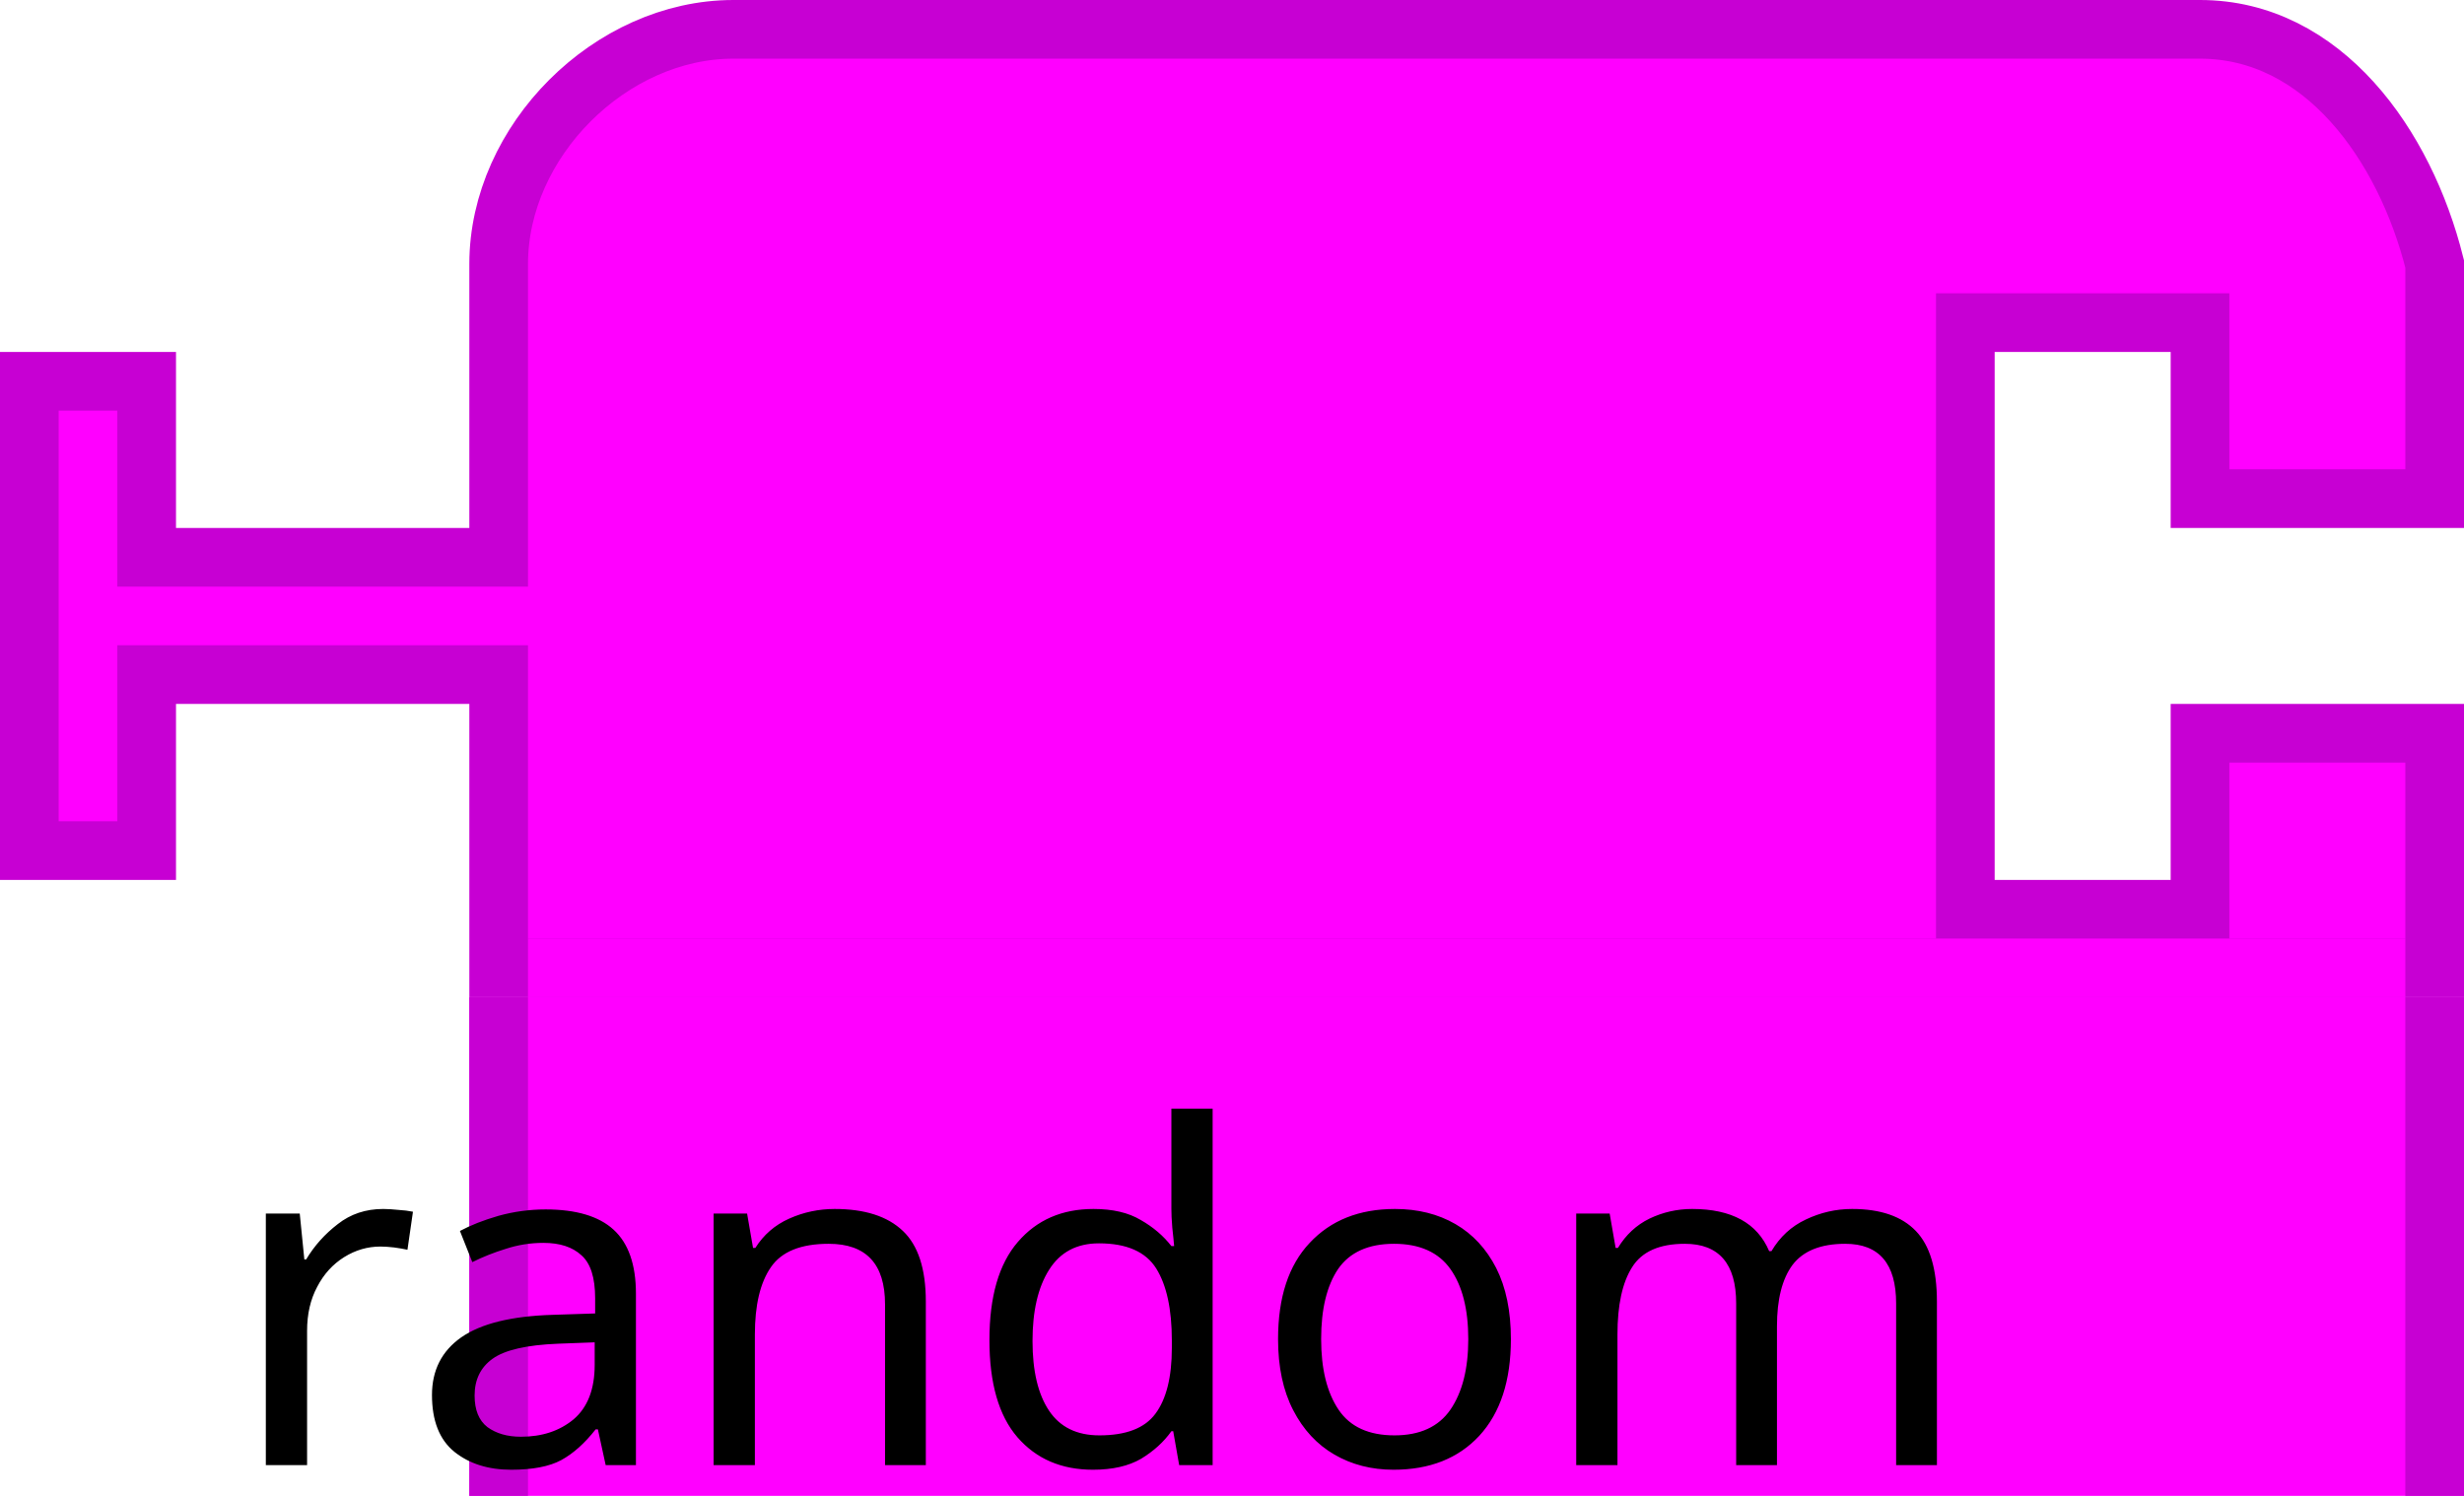
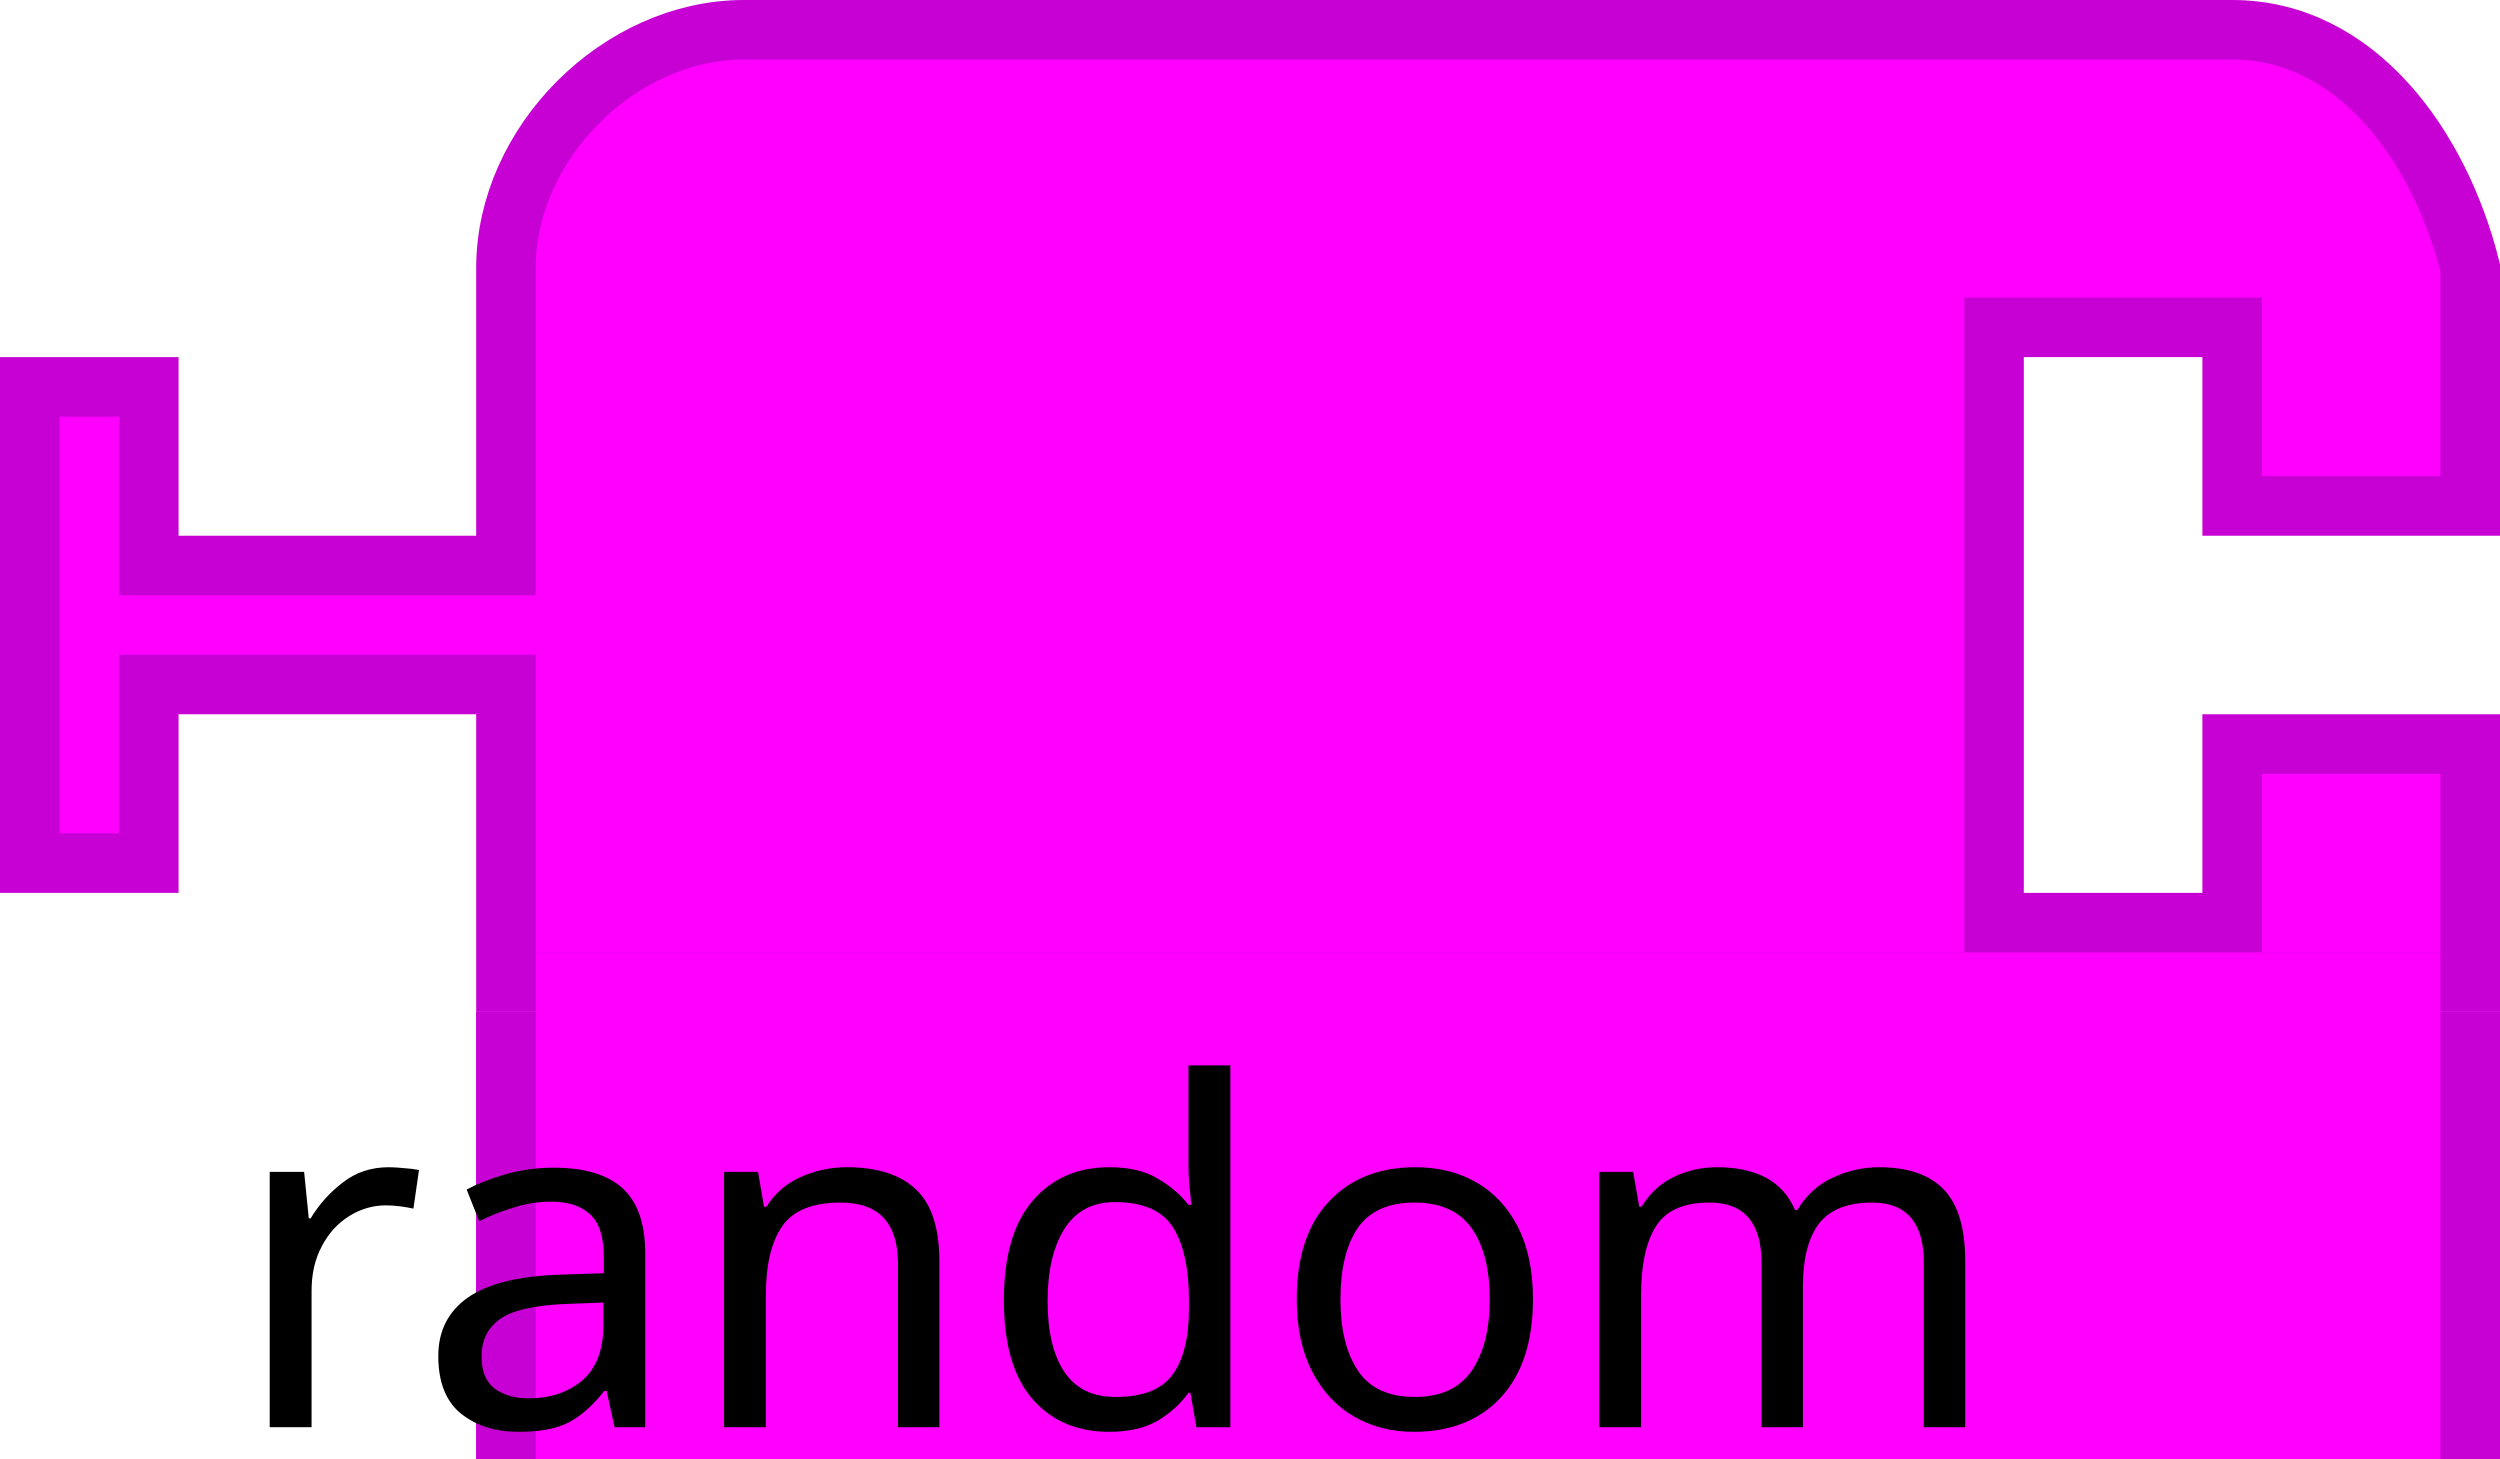
- <svg xmlns="http://www.w3.org/2000/svg" version="1.1" width="84" height="51" id="svg2">
+ <svg xmlns="http://www.w3.org/2000/svg" version="1.1" width="84" height="49" id="svg2">
  <g transform="scale(2,2)" id="g4" style="stroke-width:1;stroke-miterlimit:4;stroke-dasharray:none">
    <path d="m 8.5,8.5 0,-4 c 0,-2.094 1.906,-4 4,-4 l 4,0 10,0 7,0 4,0 c 2.094,0 3.492,1.968 4,4 l 0,4 -4,0 0,-3 -4,0 0,10 4,0 0,-3 4,0 0,4 -33,0 0,-4 0,-1 -6,0 0,3 -2,0 0,-8 2,0 0,3 6,0 z" id="path4" style="fill:#ff00ff;fill-opacity:1;stroke:#c700d3;stroke-width:1;stroke-linecap:round;stroke-miterlimit:4;stroke-opacity:1;stroke-dasharray:none" />
  </g>
  <rect width="64" height="2" x="18" y="32" id="rect2984-3" style="fill:#ff00ff;fill-opacity:1;fill-rule:nonzero;stroke:none" />
  <g transform="translate(8.893617,-5.031915)" id="g3037">
    <path d="m 7.106,39.032 0,17 68,0 0,-17 z" id="path6-3" style="fill:#ff00ff;fill-opacity:1;stroke:none" />
    <rect width="2" height="17" x="7.106" y="39.032" id="rect3115" style="fill:#c700d3;fill-opacity:1;fill-rule:nonzero;stroke:none" />
    <rect width="2" height="17" x="73.106" y="39.032" id="rect3115-8" style="fill:#c700d3;fill-opacity:1;fill-rule:nonzero;stroke:none" />
  </g>
  <text x="47.816" y="49.957" id="text2985" xml:space="preserve" style="font-size:16px;font-style:normal;font-weight:normal;text-align:end;line-height:125%;letter-spacing:0px;word-spacing:0px;text-anchor:end;fill:#000000;fill-opacity:1;stroke:none;font-family:Sans">
-     <tspan x="79.816" y="49.957" id="tspan2987" style="font-size:16px">random</tspan>
+     <tspan x="79.816" y="47.957" id="tspan2987" style="font-size:16px">random</tspan>
  </text>
</svg>
